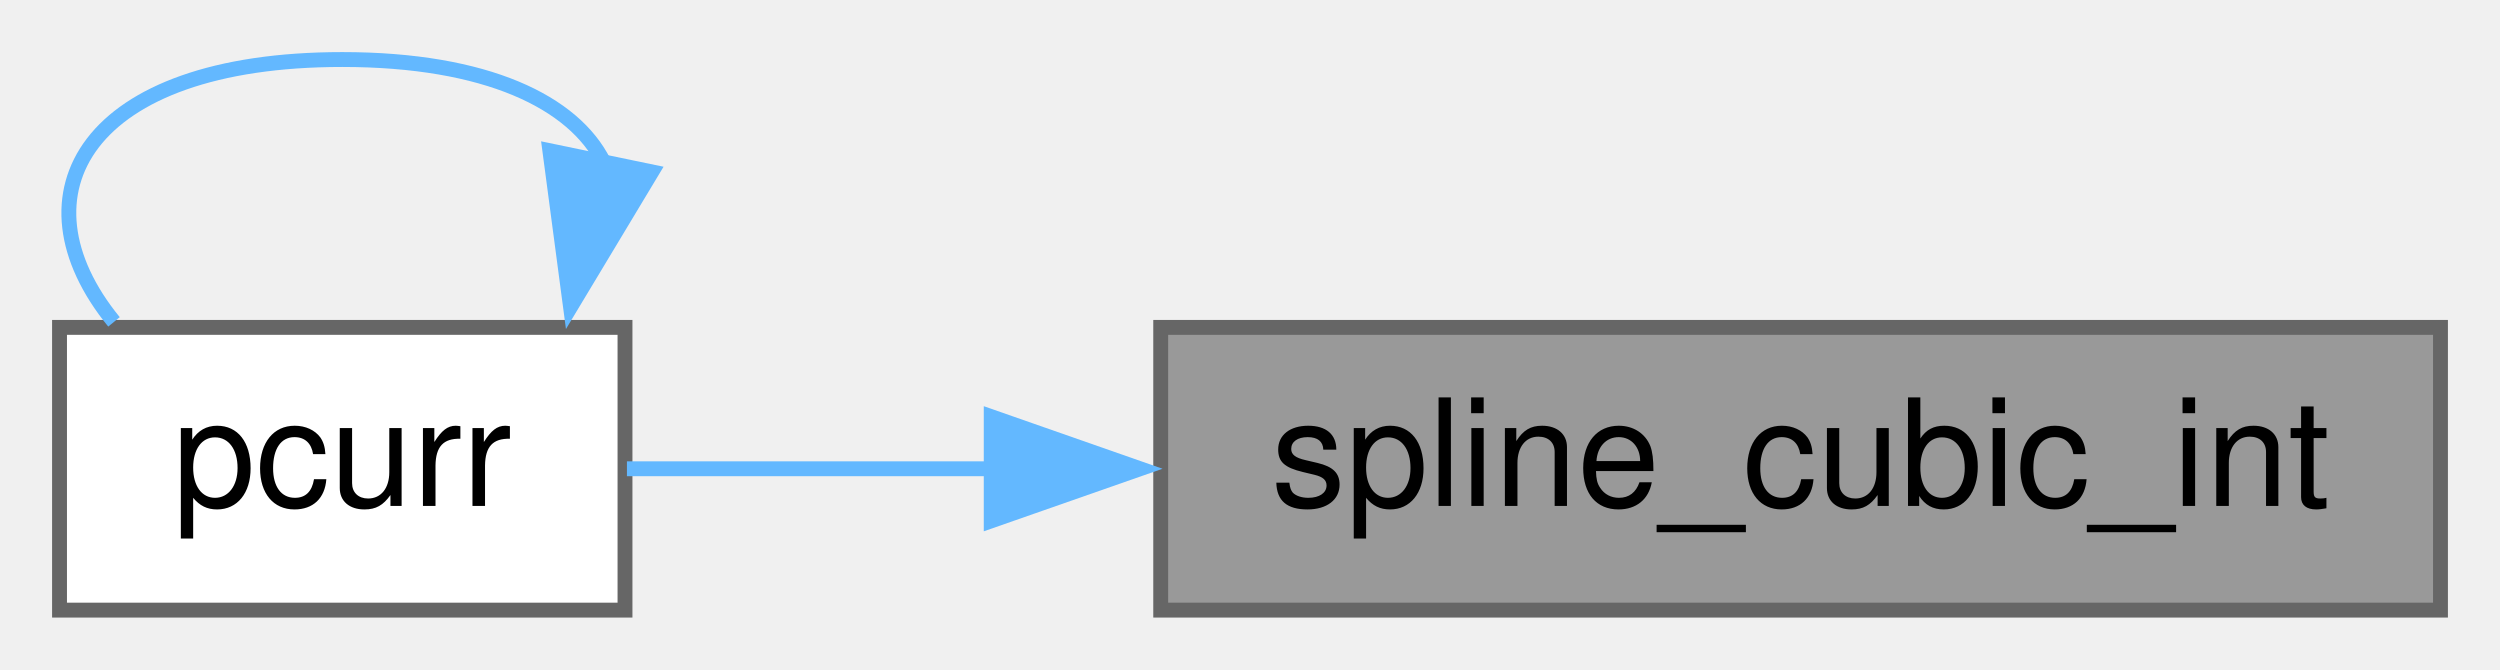
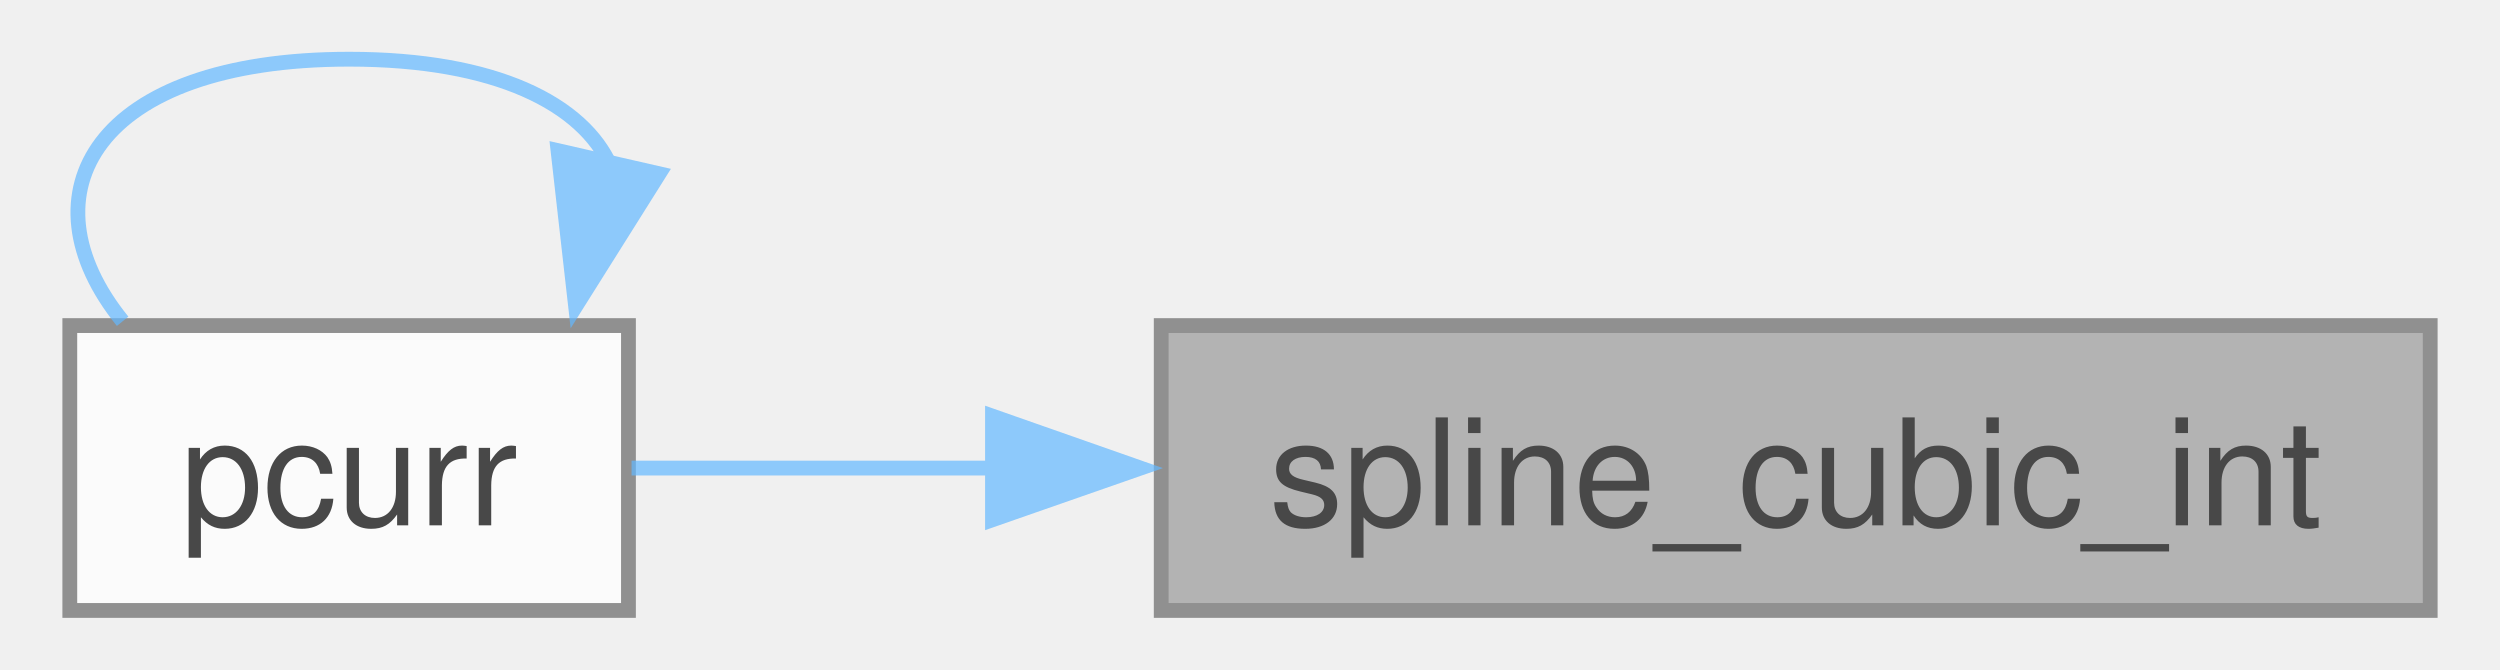
- <svg xmlns="http://www.w3.org/2000/svg" xmlns:xlink="http://www.w3.org/1999/xlink" width="168pt" height="45pt" viewBox="0.00 0.00 168.00 45.00">
-   <g id="graph0" class="graph" transform="scale(1 1) rotate(0) translate(4 41)">
-     <g id="node1" class="node">
-       <g id="a_node1">
-         <a xlink:title=" ">
-           <polygon fill="#999999" stroke="#666666" points="160,-19 74,-19 74,0 160,0 160,-19" />
-           <text text-anchor="middle" x="117" y="-7" font-family="Helvetica,sans-Serif" font-size="10.00">spline_cubic_int</text>
-         </a>
+ <svg xmlns="http://www.w3.org/2000/svg" xmlns:xlink="http://www.w3.org/1999/xlink" width="168pt" height="45pt" viewBox="0.00 0.00 167.50 45.25">
+   <svg id="main" version="1.1" xml:space="preserve">
+     <style type="text/css">
+ .node, .edge {opacity: 0.7;}
+ .node.selected, .edge.selected {opacity: 1;}
+ .edge:hover path { stroke: red; }
+ .edge:hover polygon { stroke: red; fill: red; }
+ </style>
+     <svg id="graph" class="graph">
+       <g id="graph0" class="graph" transform="scale(1 1) rotate(0) translate(4 41.25)">
+         <g id="Node000001" class="node">
+           <g id="a_Node000001">
+             <a xlink:title=" ">
+               <polygon fill="#999999" stroke="#666666" points="159.5,-19.25 73.75,-19.25 73.75,0 159.5,0 159.5,-19.25" />
+               <text text-anchor="middle" x="116.62" y="-5.75" font-family="Helvetica,sans-Serif" font-size="10.00">spline_cubic_int</text>
+             </a>
+           </g>
+         </g>
+         <g id="Node000002" class="node">
+           <g id="a_Node000002">
+             <a xlink:href="../../da/dc8/profile__functions_8f.html#a5bfa30ed89583073252fb965b7cf69e0" target="_top" xlink:title=" ">
+               <polygon fill="white" stroke="#666666" points="37.75,-19.25 0,-19.25 0,0 37.75,0 37.75,-19.25" />
+               <text text-anchor="middle" x="18.88" y="-5.75" font-family="Helvetica,sans-Serif" font-size="10.00">pcurr</text>
+             </a>
+           </g>
+         </g>
+         <g id="edge1_Node000001_Node000002" class="edge">
+           <g id="a_edge1_Node000001_Node000002">
+             <a xlink:title=" ">
+               <path fill="none" stroke="#63b8ff" d="M62.53,-9.62C53.69,-9.62 45.09,-9.62 37.96,-9.62" />
+               <polygon fill="#63b8ff" stroke="#63b8ff" points="62.35,-13.13 72.35,-9.62 62.35,-6.13 62.35,-13.13" />
+             </a>
+           </g>
+         </g>
+         <g id="edge2_Node000002_Node000002" class="edge">
+           <g id="a_edge2_Node000002_Node000002">
+             <a xlink:title=" ">
+               <path fill="none" stroke="#63b8ff" d="M36.56,-29.98C34.7,-34.21 28.81,-37.25 18.88,-37.25 1.69,-37.25 -3.41,-28.15 3.57,-19.54" />
+               <polygon fill="#63b8ff" stroke="#63b8ff" points="39.82,-29.51 34.18,-20.54 32.99,-31.07 39.82,-29.51" />
+             </a>
+           </g>
+         </g>
      </g>
-     </g>
-     <g id="node2" class="node">
-       <g id="a_node2">
-         <a xlink:href="../../da/dc8/profile__functions_8f.html#a5bfa30ed89583073252fb965b7cf69e0" target="_top" xlink:title=" ">
-           <polygon fill="white" stroke="#666666" points="38,-19 0,-19 0,0 38,0 38,-19" />
-           <text text-anchor="middle" x="19" y="-7" font-family="Helvetica,sans-Serif" font-size="10.00">pcurr</text>
-         </a>
-       </g>
-     </g>
-     <g id="edge1" class="edge">
-       <path fill="none" stroke="#63b8ff" d="M62.77,-9.5C53.9,-9.5 45.28,-9.5 38.13,-9.5" />
-       <polygon fill="#63b8ff" stroke="#63b8ff" points="62.61,-13 72.61,-9.5 62.61,-6 62.61,-13" />
-     </g>
-     <g id="edge2" class="edge">
-       <path fill="none" stroke="#63b8ff" d="M36.57,-30.1C34.55,-34.13 28.69,-37 19,-37 1.77,-37 -3.34,-27.94 3.66,-19.37" />
-       <polygon fill="#63b8ff" stroke="#63b8ff" points="39.8,-29.45 34.34,-20.37 32.95,-30.87 39.8,-29.45" />
-     </g>
-   </g>
+     </svg>
+   </svg>
+   <style type="text/css">
+ 
+ [data-mouse-over-selected='false'] { opacity: 0.7; }
+ [data-mouse-over-selected='true']  { opacity: 1.0; }
+ 
+ </style>
</svg>
